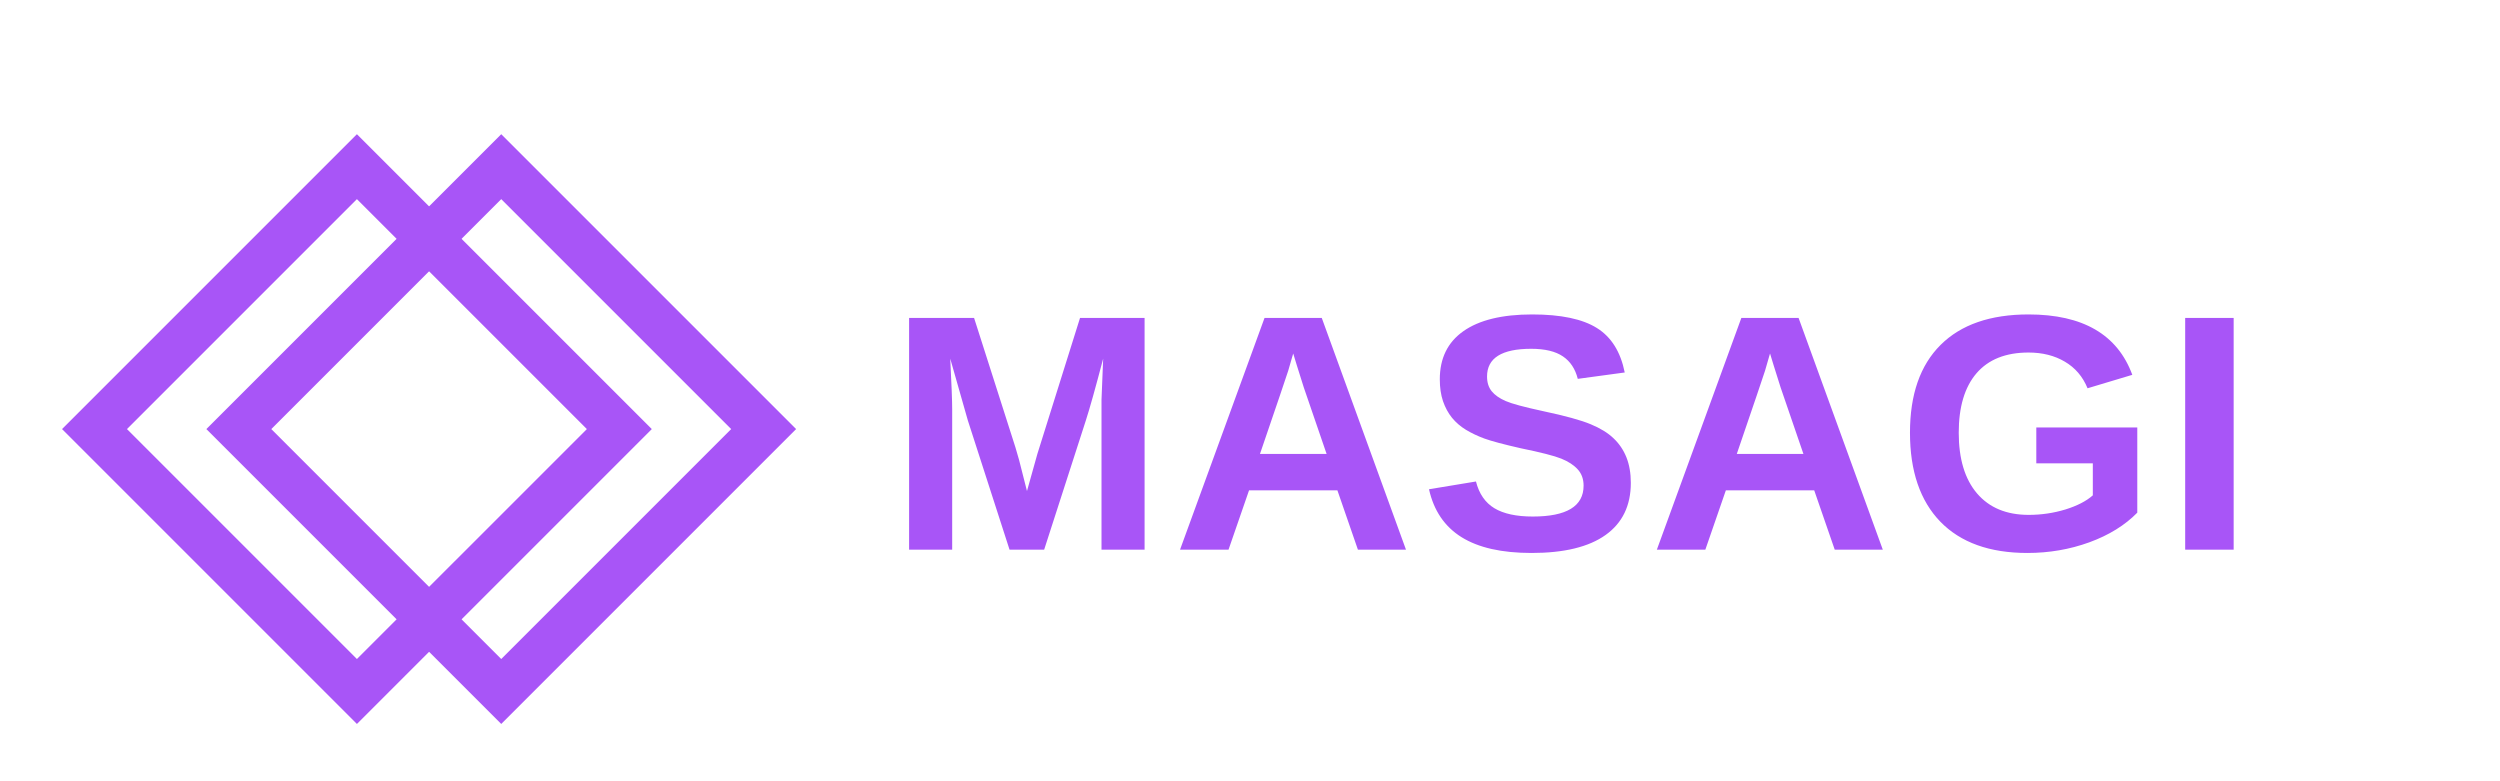
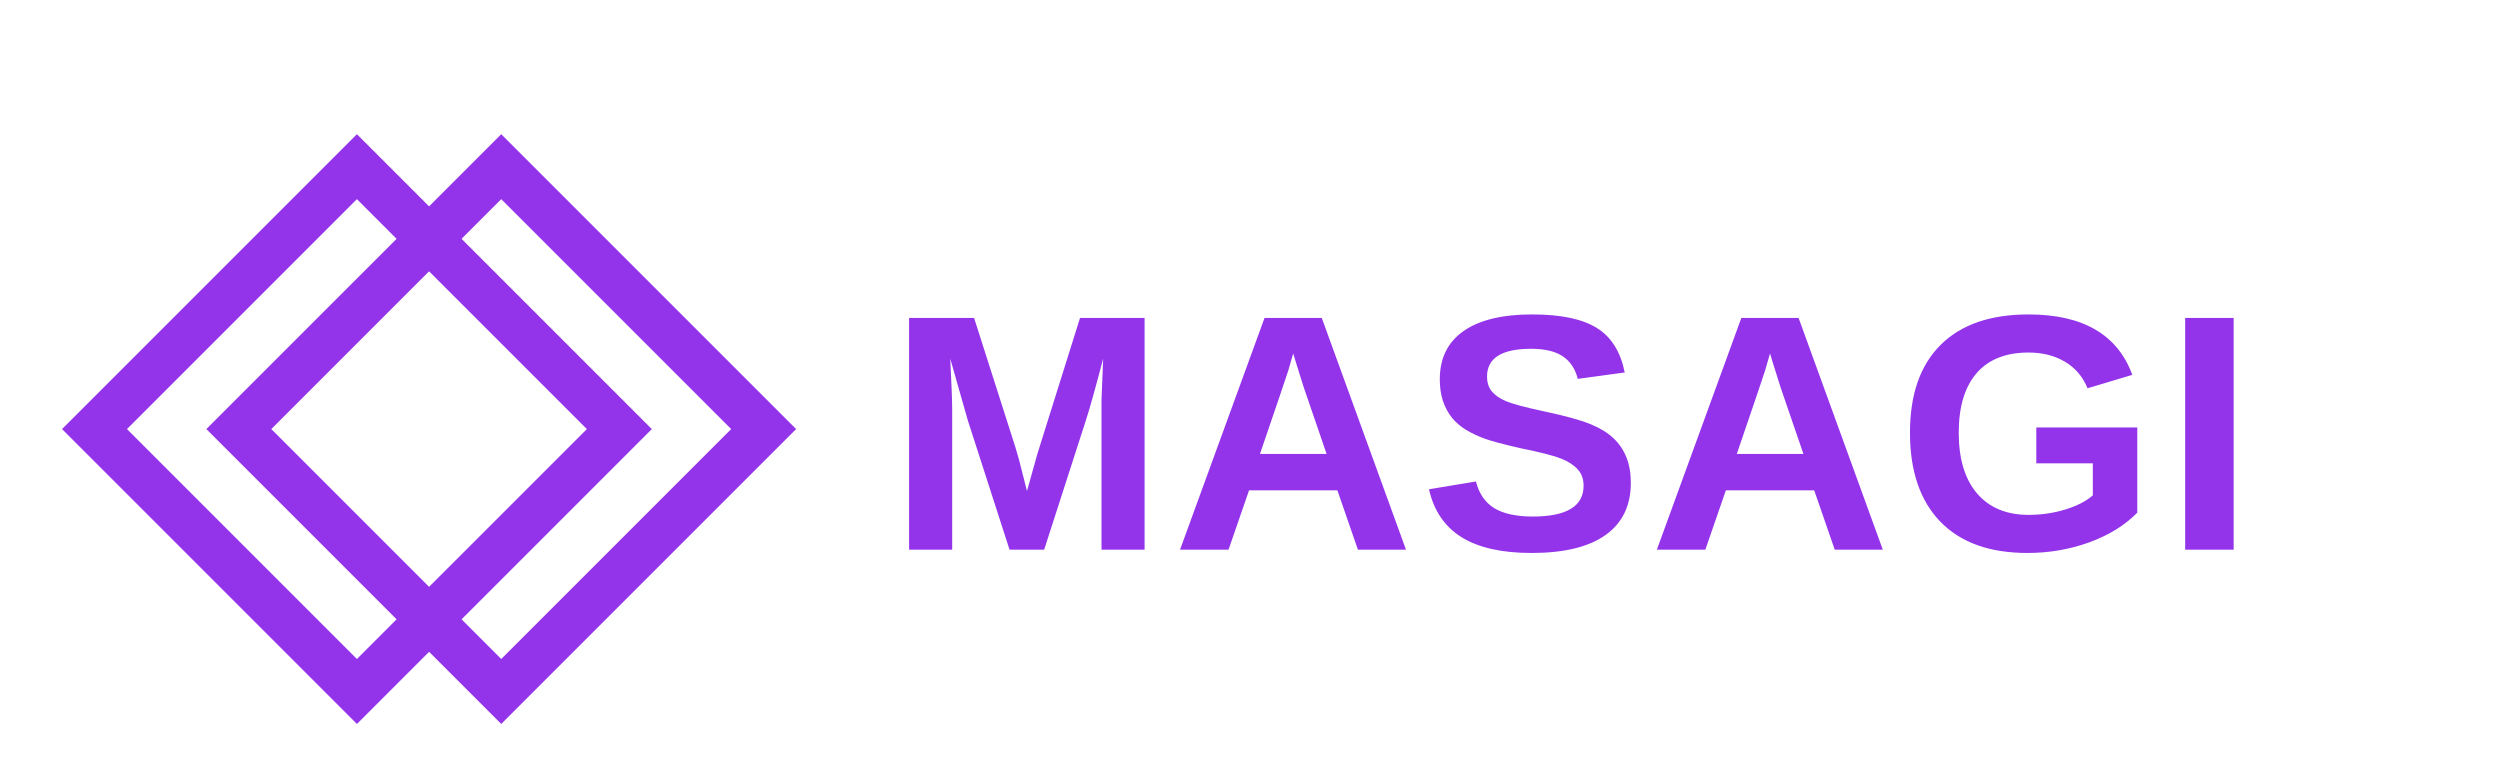
<svg xmlns="http://www.w3.org/2000/svg" viewBox="0 0 282 88" role="img" aria-label="MASAGI">
-   <g transform="translate(4,4) scale(0.74)" fill="none" stroke="#A855F7" stroke-width="7" stroke-linejoin="miter">
+   <g transform="translate(4,4) scale(0.74)" fill="none" stroke="#9333EA" stroke-width="7" stroke-linejoin="miter">
    <path d="M49,20 L89,60 L49,100 L9,60 Z" />
    <path d="M71,20 L111,60 L71,100 L31,60 Z" />
  </g>
-   <text x="100" y="62" font-family="Poppins,'Arial Black','Segoe UI Black',Arial,sans-serif" font-weight="900" font-size="38" letter-spacing="0.5" fill="#A855F7">MASAGI</text>
+   <text x="100" y="62" font-family="Poppins,'Arial Black','Segoe UI Black',Arial,sans-serif" font-weight="900" font-size="38" letter-spacing="0.5" fill="#9333EA">MASAGI</text>
</svg>
